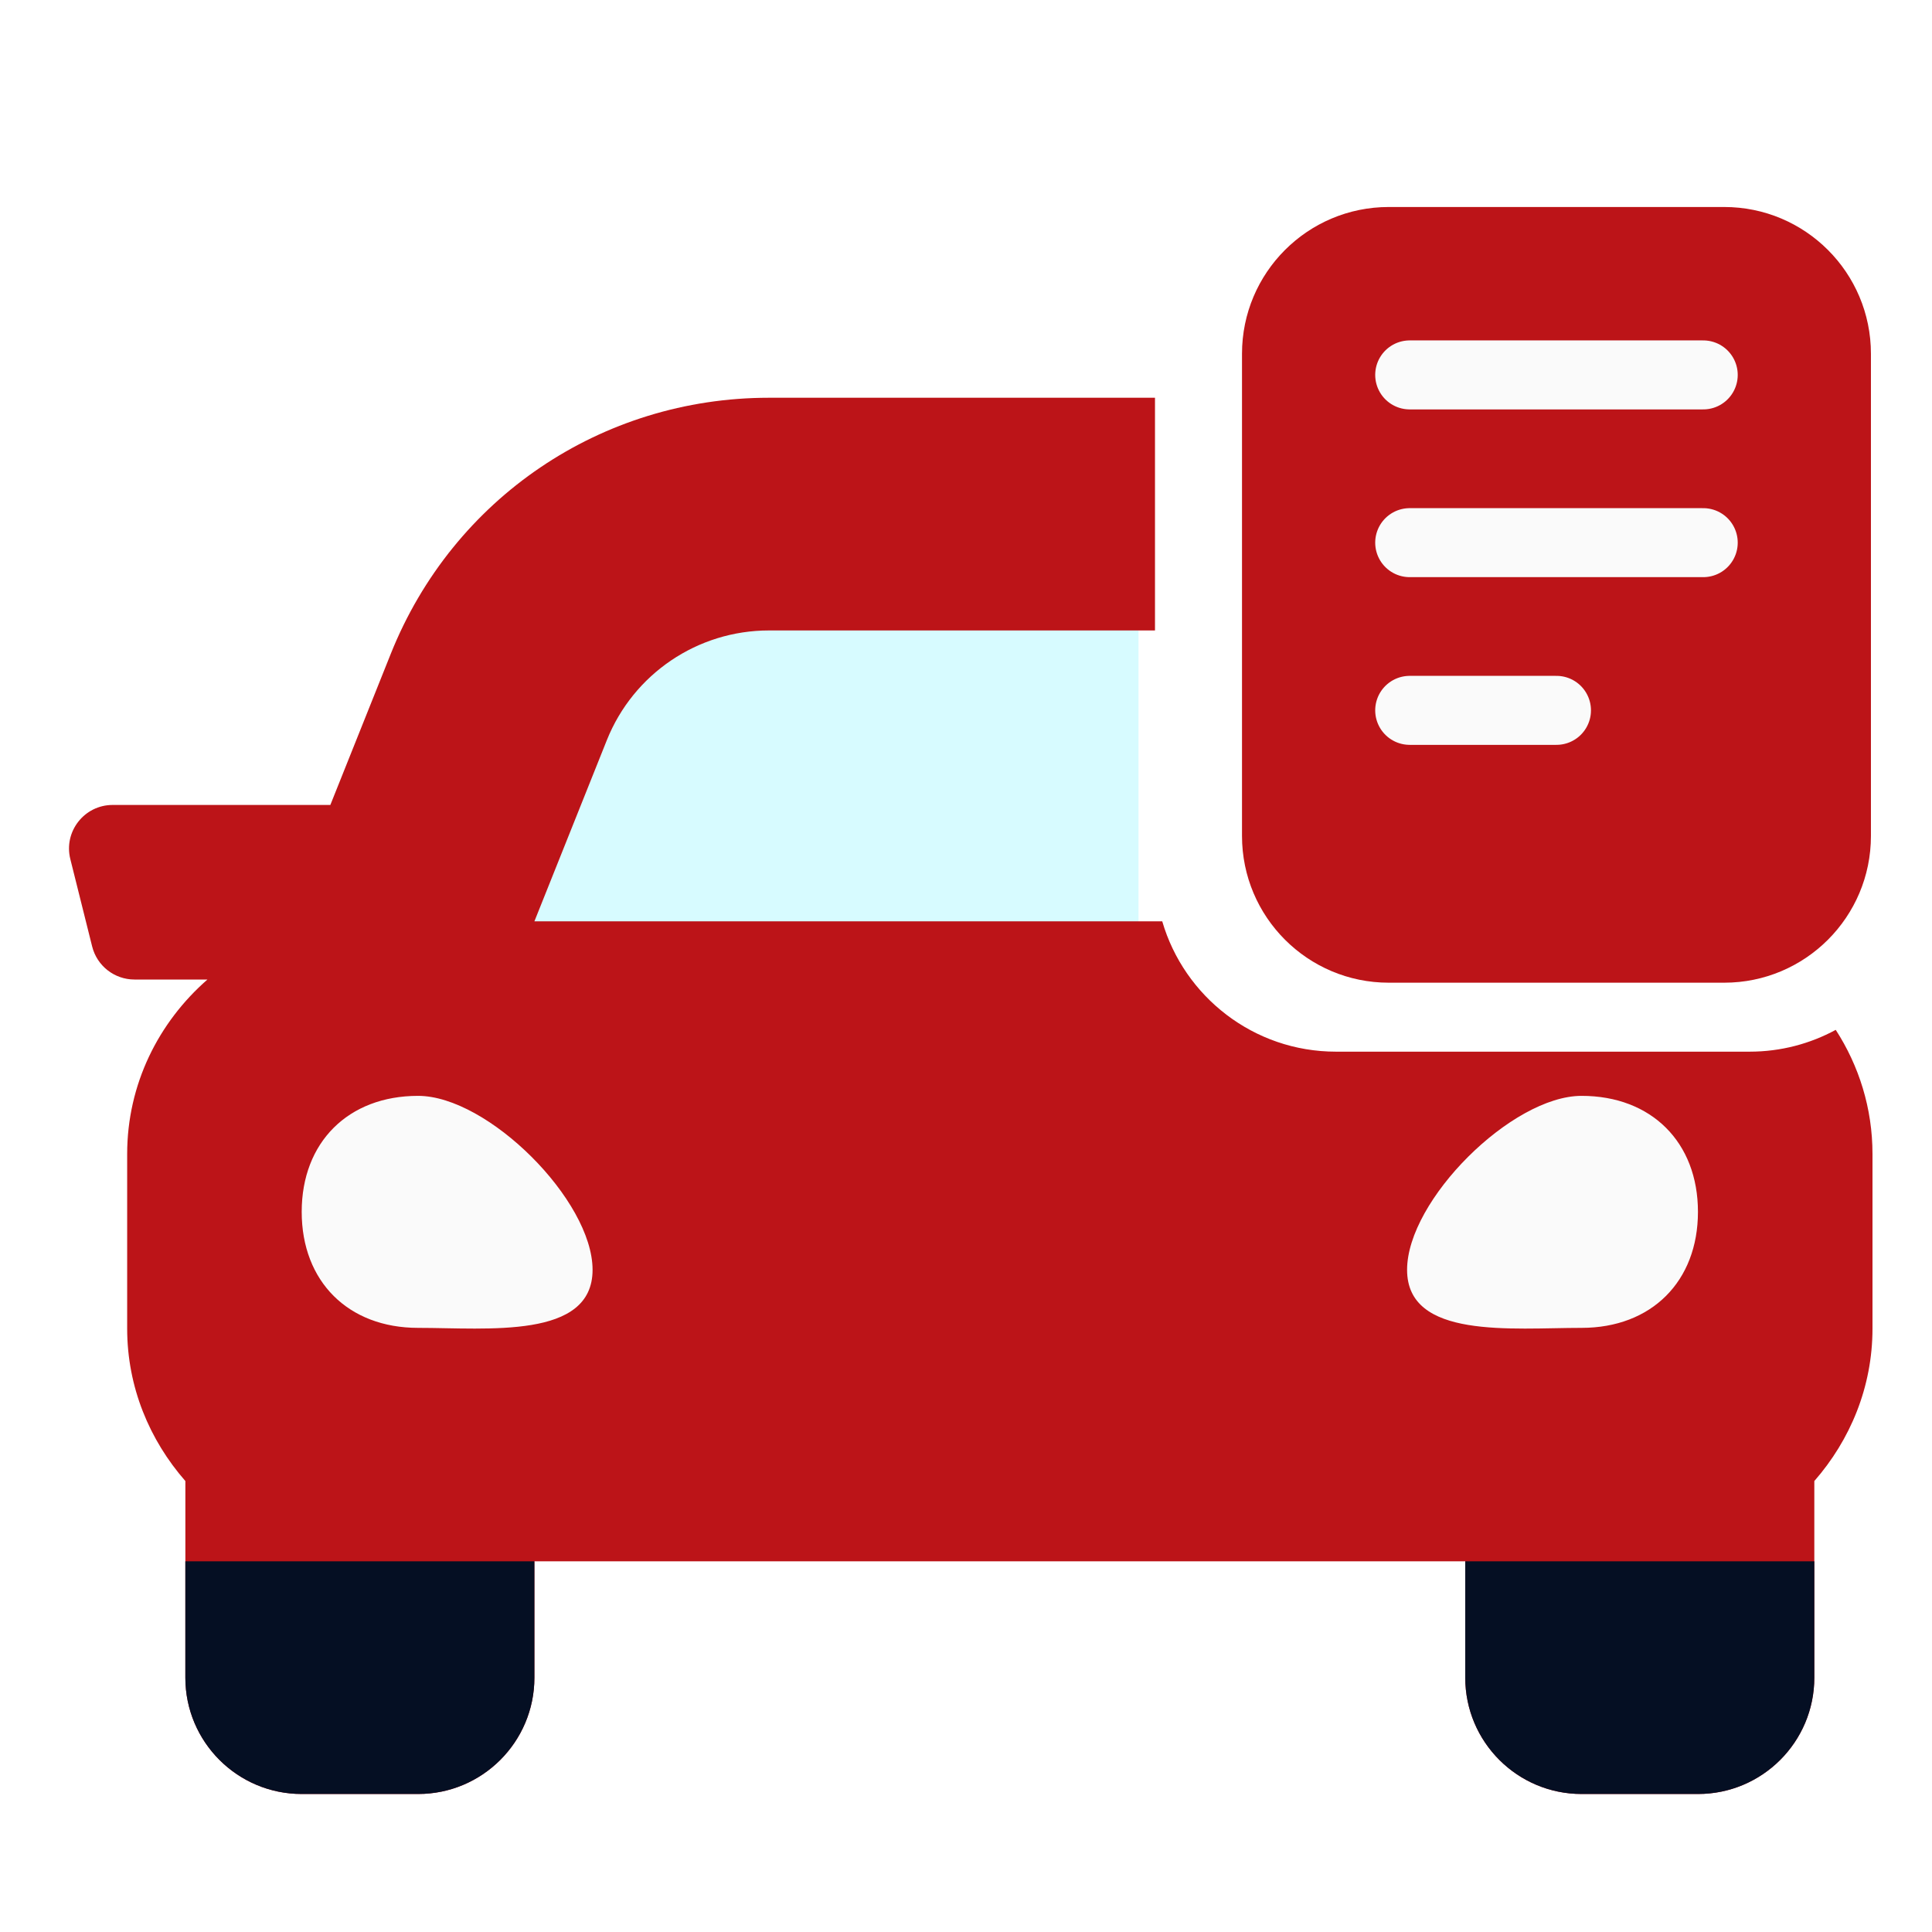
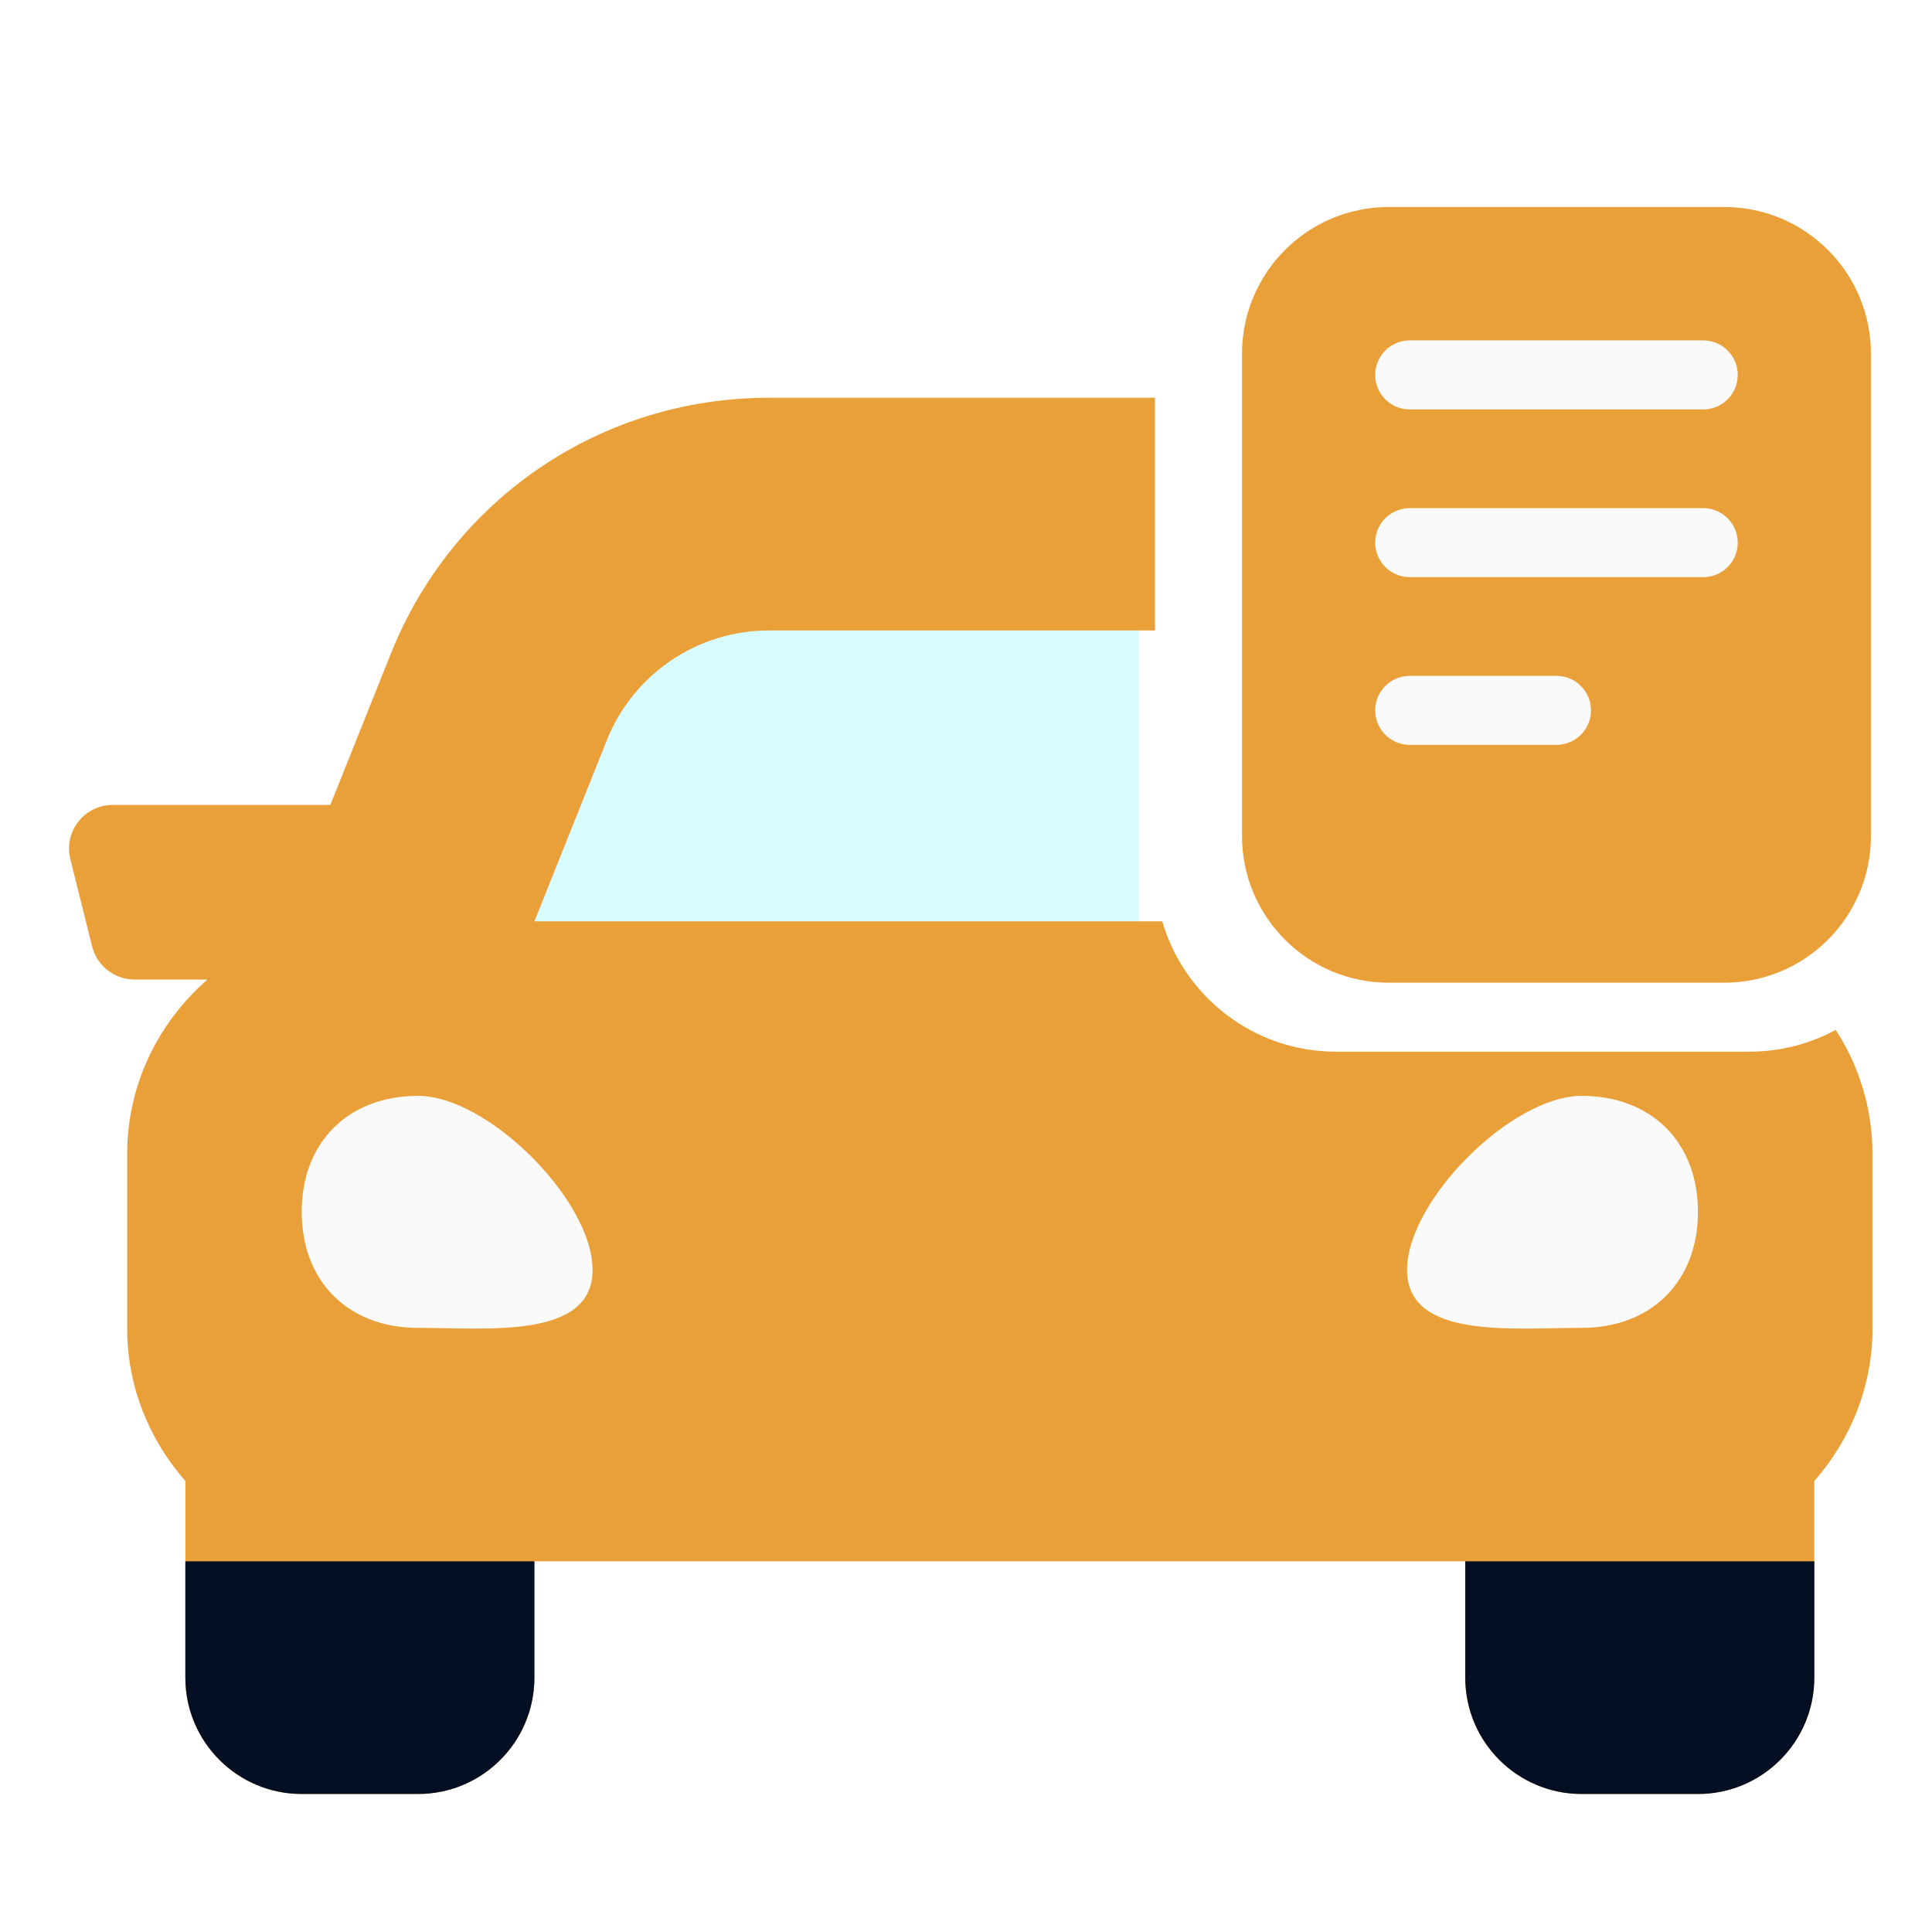
<svg xmlns="http://www.w3.org/2000/svg" width="56" height="56" viewBox="0 0 56 56" fill="none">
  <rect x="13" y="16" width="20" height="11" fill="#D7FBFF" />
  <path d="M51 35.5C51 37.364 47.438 40 44.4 40C41.362 40 40 37.364 40 35.5C40 33.636 42.462 31 45.5 31C48.538 31 51 33.636 51 35.5Z" fill="#FAFAFA" />
  <ellipse cx="12" cy="35.5" rx="6" ry="5.5" fill="#FAFAFA" />
-   <path d="M33.478 11.529V18.274H22.288C20.219 18.274 18.359 19.533 17.59 21.453L15.49 26.705H33.688C34.324 28.887 36.337 30.483 38.724 30.483H50.715C51.619 30.483 52.468 30.253 53.21 29.851C53.881 30.89 54.275 32.12 54.275 33.45V38.509C54.275 40.209 53.626 41.743 52.589 42.929V48.627C52.589 50.489 51.079 52 49.216 52H45.843C43.981 52 42.471 50.489 42.471 48.627V45.255H15.49V48.627C15.49 50.489 13.98 52 12.118 52H8.745C6.882 52 5.373 50.489 5.373 48.627V42.929C4.335 41.742 3.686 40.208 3.686 38.509V33.45C3.686 31.425 4.598 29.628 6.013 28.392H3.898C3.317 28.392 2.812 27.997 2.671 27.434L2.039 24.904C1.838 24.107 2.442 23.332 3.265 23.332H9.575L11.328 18.948C13.131 14.441 17.433 11.529 22.288 11.529H33.478ZM12.118 31.764C10.094 31.764 8.745 33.109 8.745 35.126C8.745 37.144 10.094 38.489 12.118 38.489C14.141 38.489 17.176 38.824 17.176 36.807C17.176 34.79 14.141 31.764 12.118 31.764ZM45.843 31.764C43.82 31.764 40.785 34.79 40.785 36.807C40.785 38.824 43.82 38.489 45.843 38.489C47.867 38.489 49.216 37.144 49.216 35.126C49.216 33.109 47.867 31.764 45.843 31.764Z" fill="#BC1418" />
+   <path d="M33.478 11.529V18.274H22.288C20.219 18.274 18.359 19.533 17.59 21.453L15.49 26.705H33.688C34.324 28.887 36.337 30.483 38.724 30.483H50.715C51.619 30.483 52.468 30.253 53.21 29.851C53.881 30.89 54.275 32.12 54.275 33.45V38.509C54.275 40.209 53.626 41.743 52.589 42.929V48.627C52.589 50.489 51.079 52 49.216 52H45.843C43.981 52 42.471 50.489 42.471 48.627V45.255H15.49V48.627C15.49 50.489 13.98 52 12.118 52H8.745C6.882 52 5.373 50.489 5.373 48.627V42.929C4.335 41.742 3.686 40.208 3.686 38.509V33.45C3.686 31.425 4.598 29.628 6.013 28.392H3.898C3.317 28.392 2.812 27.997 2.671 27.434L2.039 24.904C1.838 24.107 2.442 23.332 3.265 23.332H9.575L11.328 18.948C13.131 14.441 17.433 11.529 22.288 11.529H33.478ZM12.118 31.764C10.094 31.764 8.745 33.109 8.745 35.126C8.745 37.144 10.094 38.489 12.118 38.489C14.141 38.489 17.176 38.824 17.176 36.807C17.176 34.79 14.141 31.764 12.118 31.764ZM45.843 31.764C43.82 31.764 40.785 34.79 40.785 36.807C40.785 38.824 43.82 38.489 45.843 38.489C47.867 38.489 49.216 37.144 49.216 35.126C49.216 33.109 47.867 31.764 45.843 31.764Z" fill="#EAA038" />
  <path d="M42.471 48.627V45.255H52.589V48.627C52.589 50.49 51.079 52 49.216 52H45.844C43.981 52 42.471 50.49 42.471 48.627Z" fill="#050F23" />
  <path d="M8.745 52C6.883 52 5.372 50.49 5.372 48.627V45.255H15.49V48.627C15.49 50.49 13.98 52 12.117 52H8.745Z" fill="#050F23" />
-   <path d="M49.977 6H40.254C37.904 6 36 7.904 36 10.254V24.23C36 26.58 37.904 28.484 40.254 28.484H49.977C52.326 28.484 54.23 26.58 54.23 24.23V10.254C54.23 7.904 52.326 6 49.977 6Z" fill="#BC1418" />
-   <path d="M40.861 10.867H49.369H40.861ZM40.861 15.729H49.369H40.861ZM40.861 20.59H45.115H40.861Z" fill="#BC1418" />
+   <path d="M49.977 6H40.254C37.904 6 36 7.904 36 10.254V24.23C36 26.58 37.904 28.484 40.254 28.484H49.977C52.326 28.484 54.23 26.58 54.23 24.23V10.254C54.23 7.904 52.326 6 49.977 6Z" fill="#EAA038" />
+   <path d="M40.861 10.867H49.369H40.861ZM40.861 15.729H49.369H40.861ZM40.861 20.59H45.115H40.861Z" fill="#EAA038" />
  <path d="M40.861 10.867H49.369M40.861 15.729H49.369M40.861 20.59H45.115" stroke="#FAFAFA" stroke-width="2" stroke-linecap="round" stroke-linejoin="round" />
</svg>
